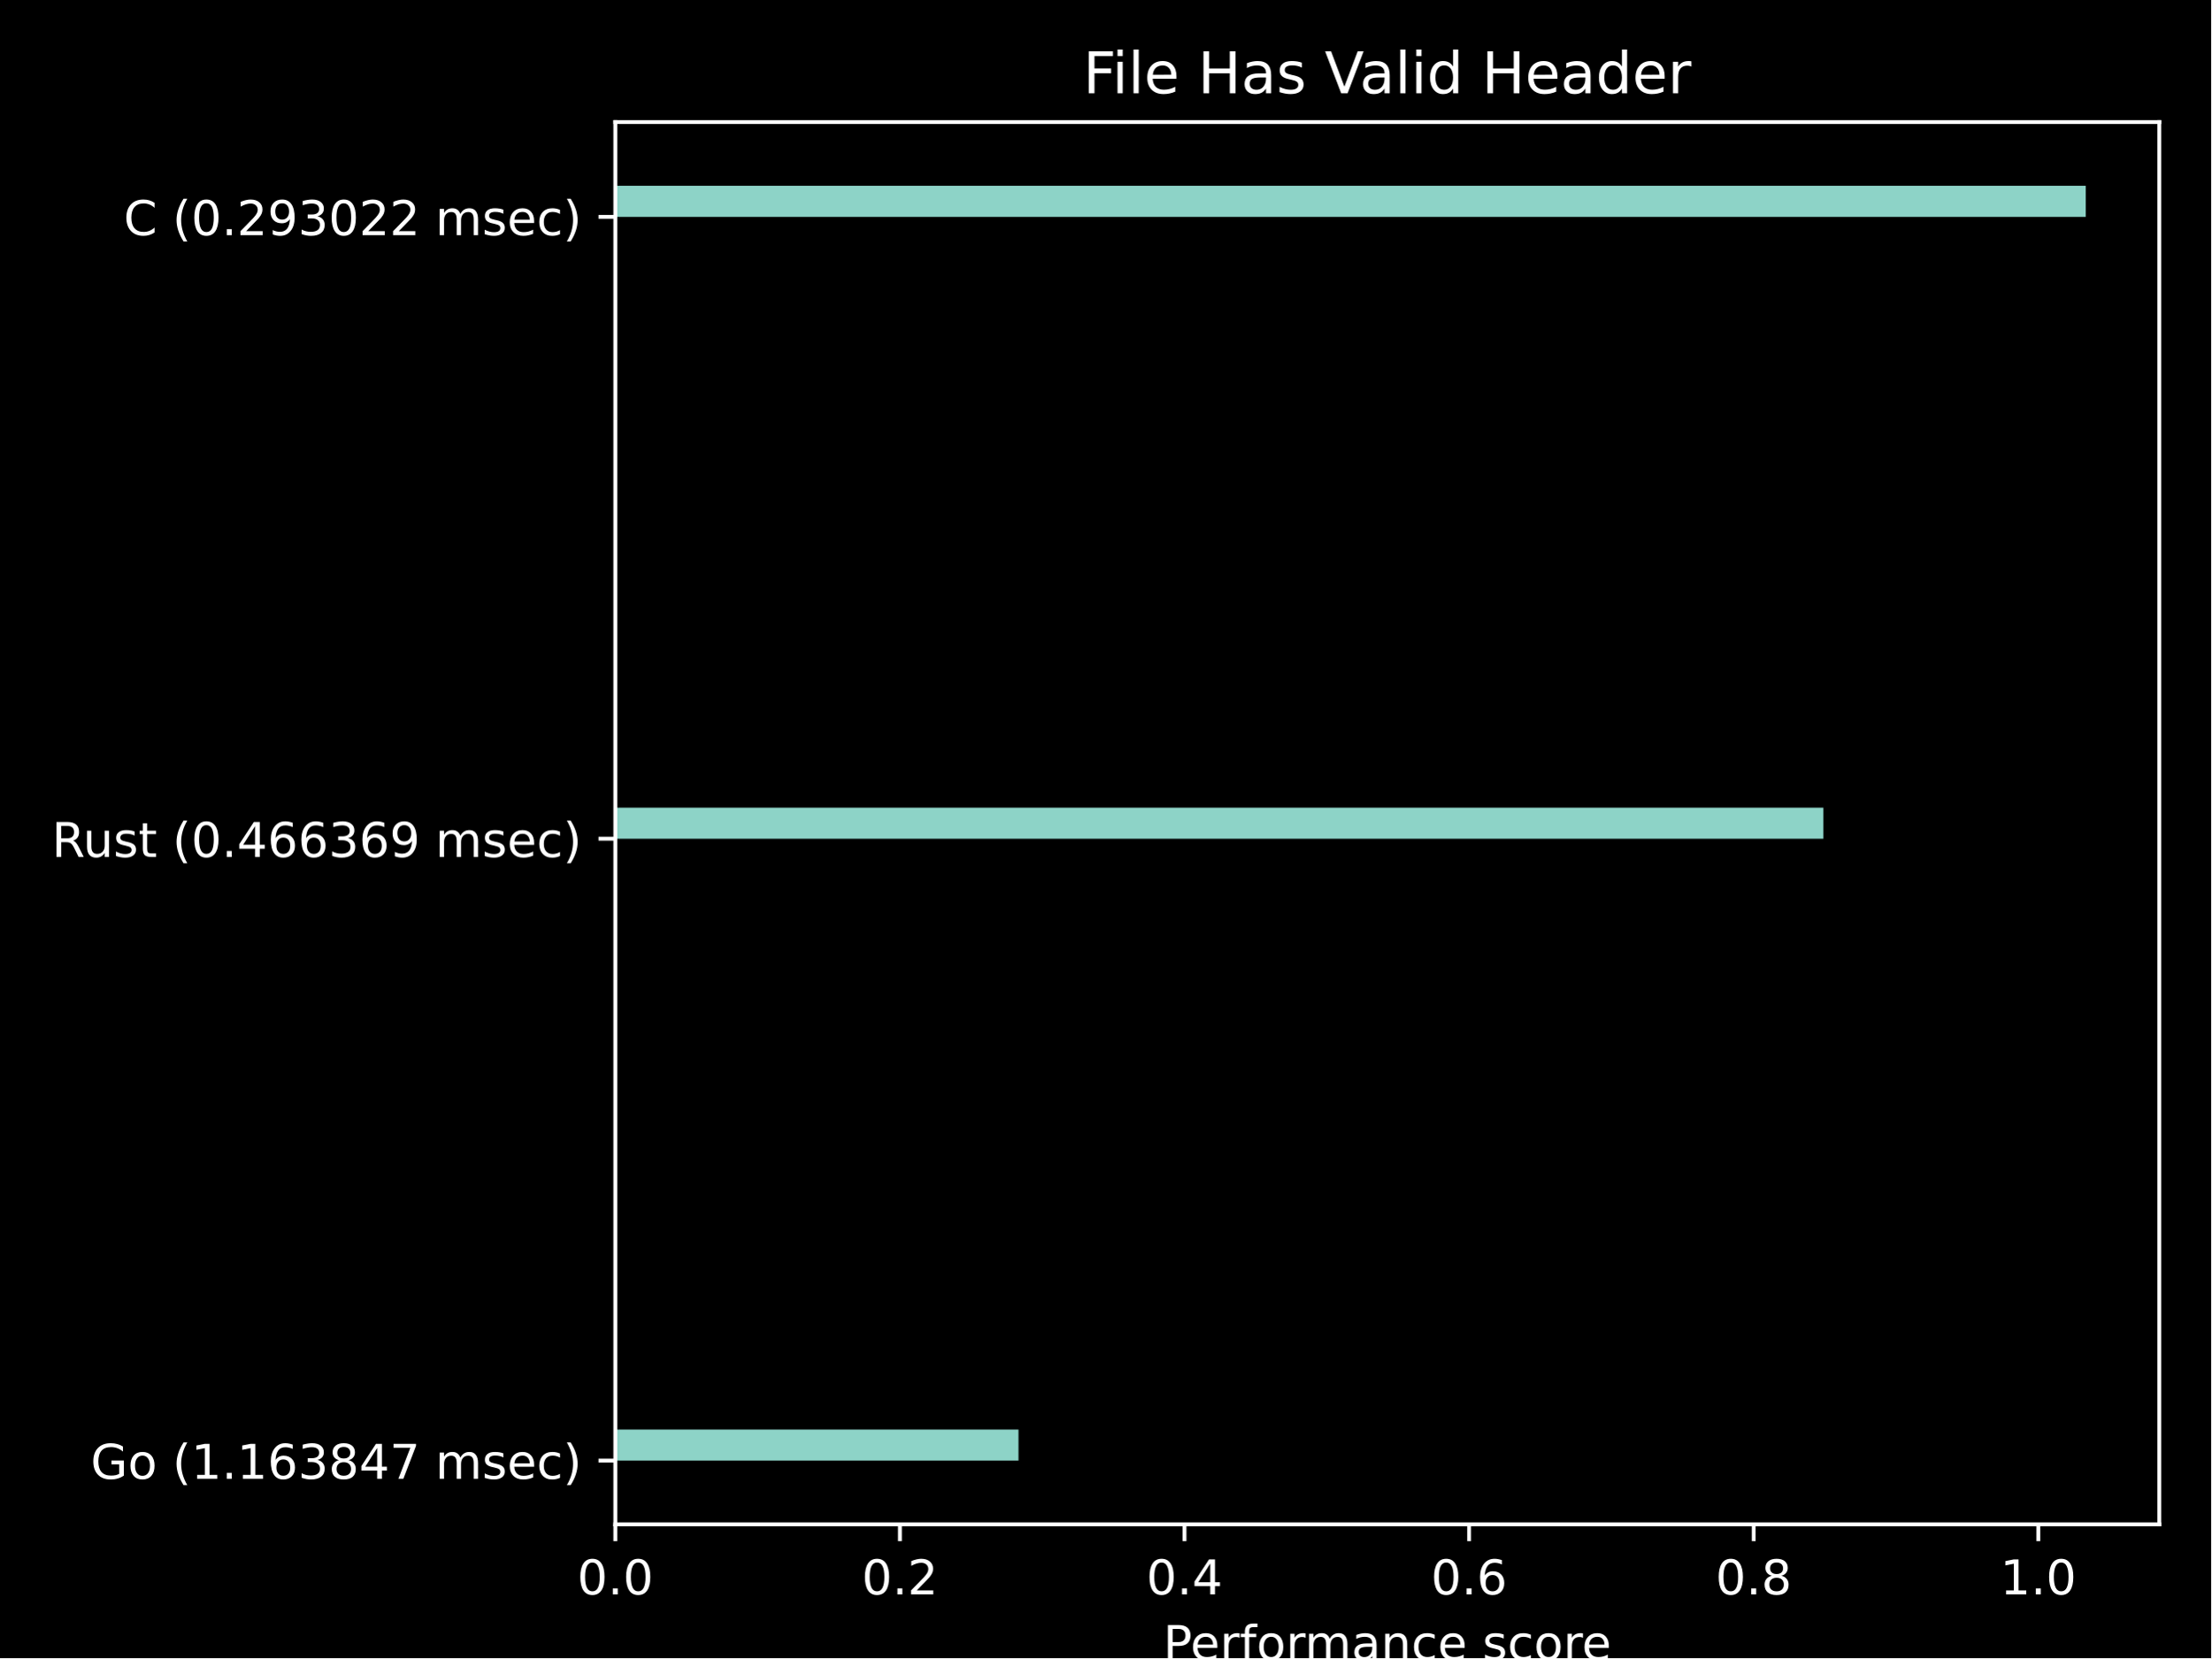
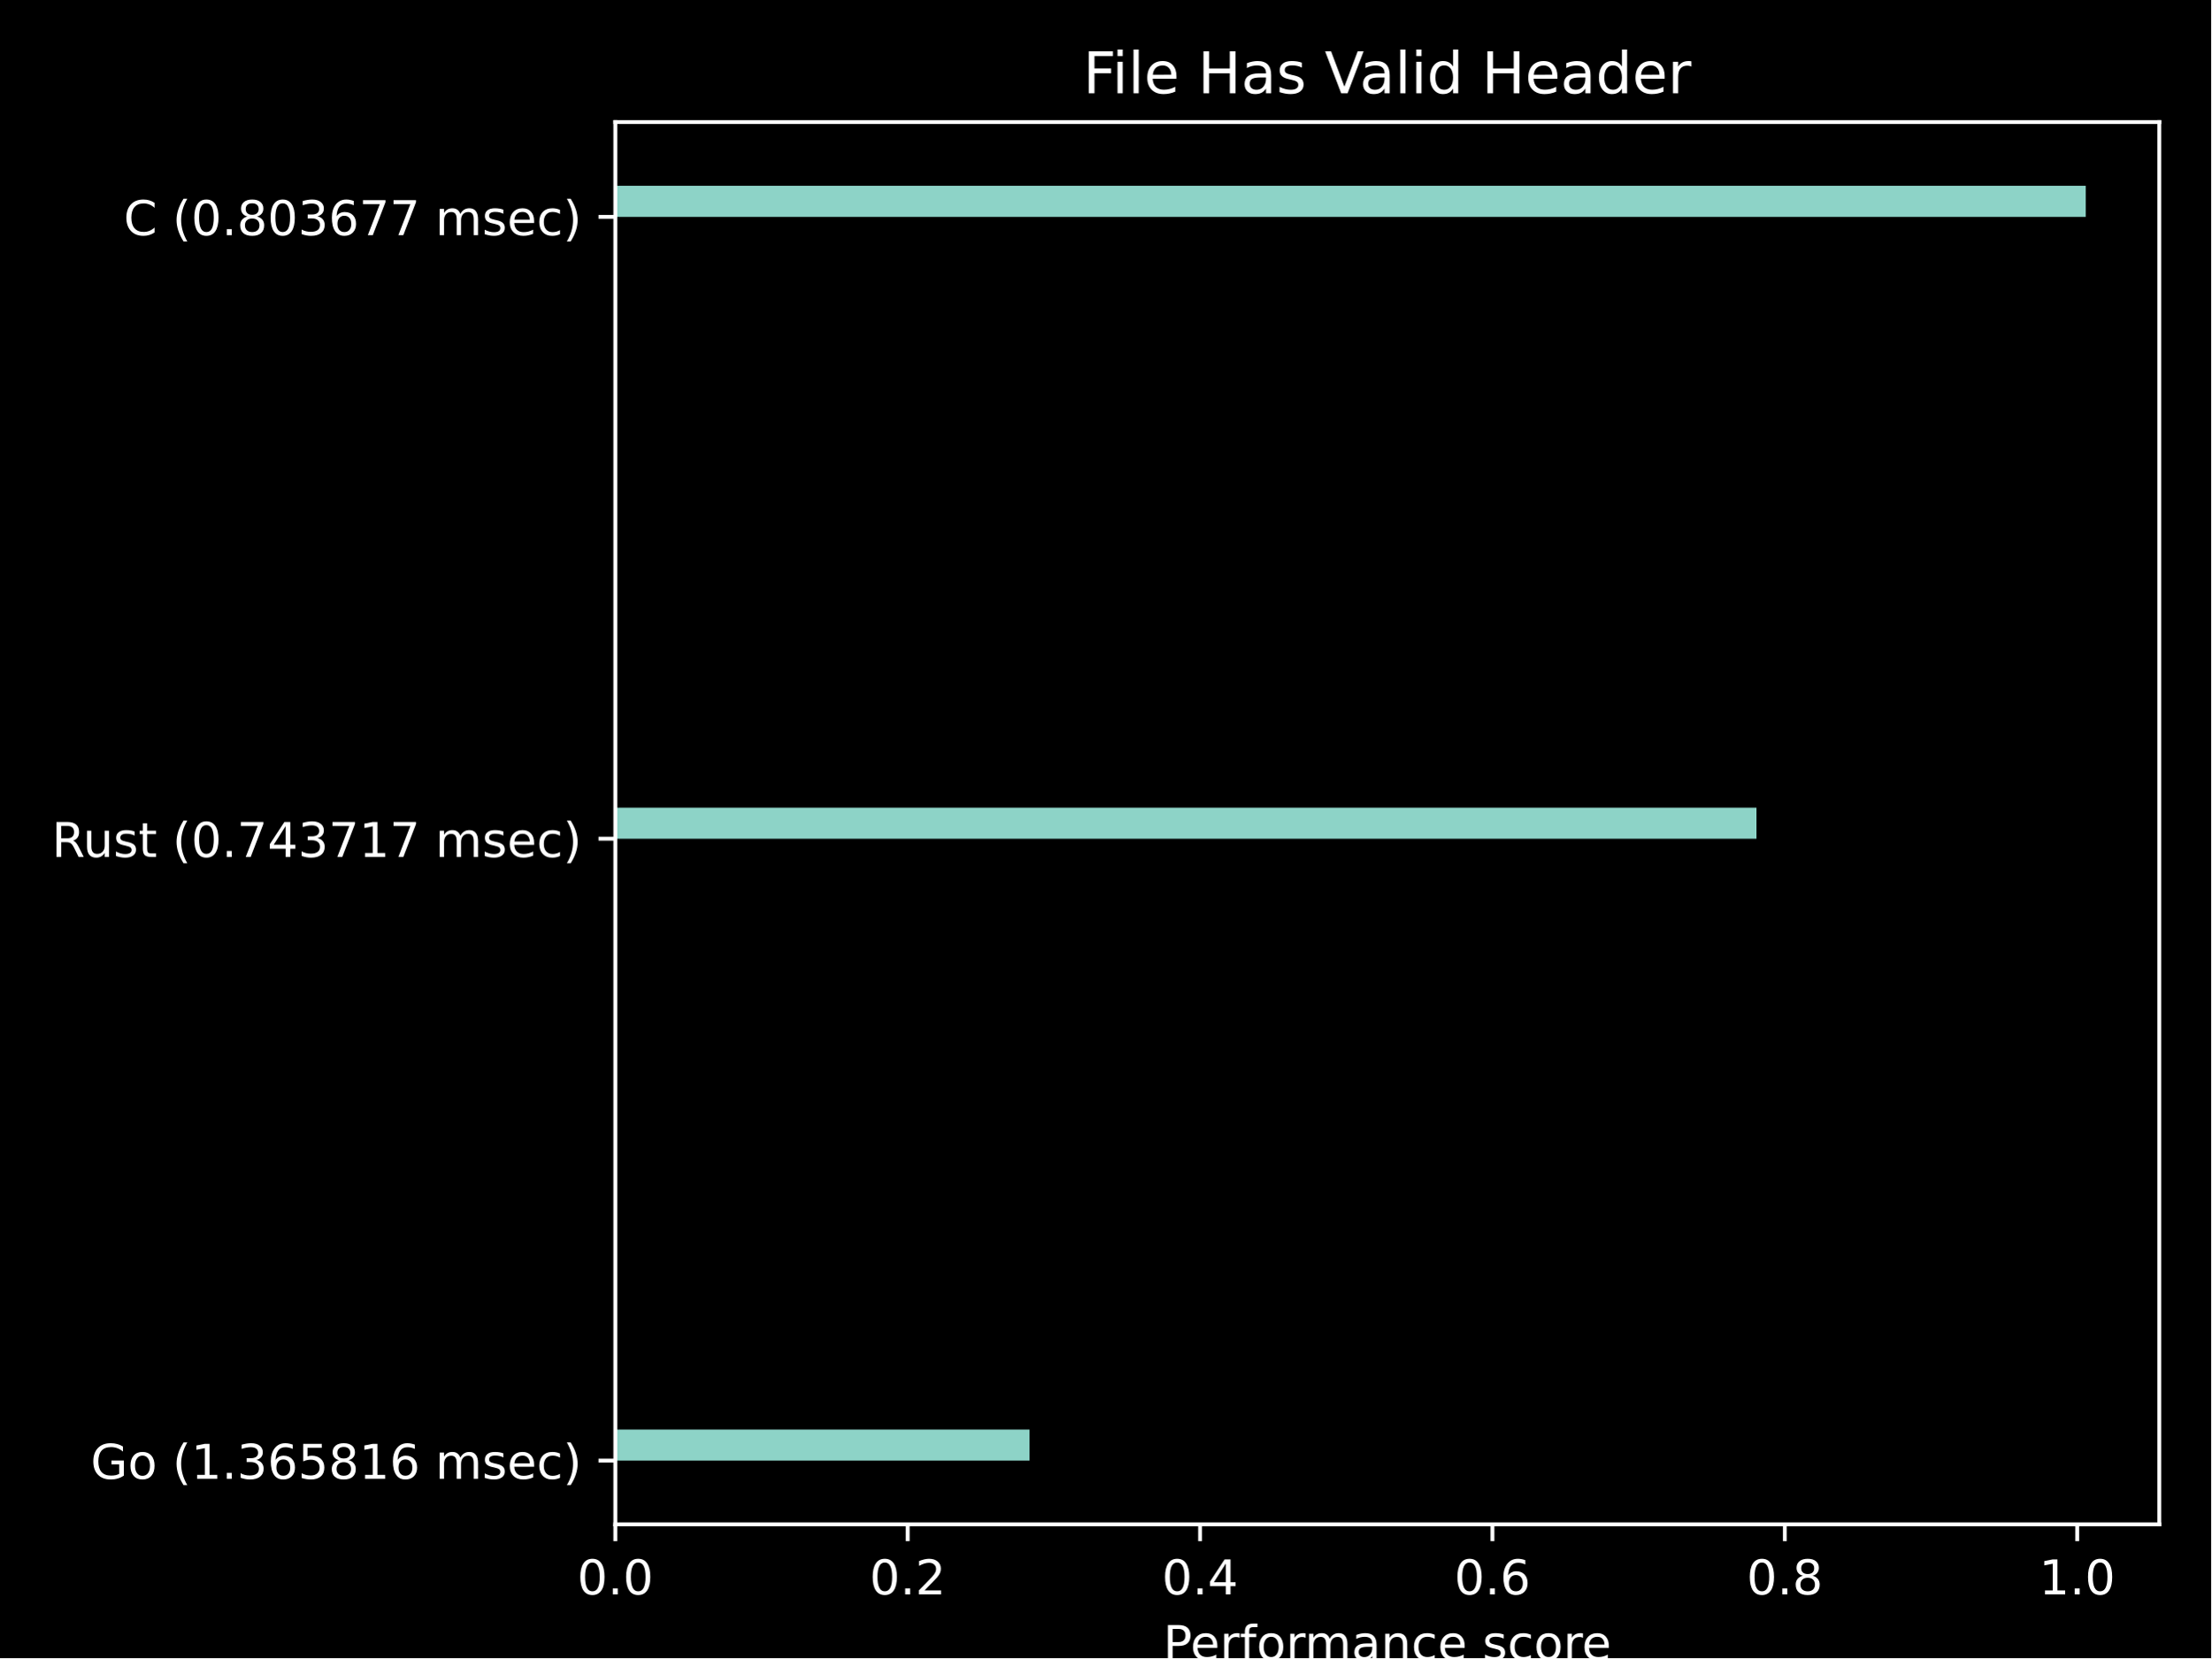
<svg xmlns="http://www.w3.org/2000/svg" xmlns:xlink="http://www.w3.org/1999/xlink" width="460.8pt" height="345.6pt" viewBox="0 0 460.8 345.6" version="1.1">
  <defs>
    <style type="text/css">*{stroke-linejoin: round; stroke-linecap: butt}</style>
  </defs>
  <g id="figure_1">
    <g id="patch_1">
      <path d="M 0 345.6  L 460.8 345.6  L 460.8 0  L 0 0  z " />
    </g>
    <g id="axes_1">
      <g id="patch_2">
        <path d="M 128.23 317.72  L 450 317.72  L 450 25.44  L 128.23 25.44  z " />
      </g>
      <g id="patch_3">
-         <path d="M 128.23 38.725  L 434.678 38.725  L 434.678 45.206  L 128.23 45.206  z " clip-path="url(#p58a9e83404)" style="fill: #8dd3c7" />
+         <path d="M 128.23 38.725  L 434.678 38.725  L 434.678 45.206  L 128.23 45.206  z " clip-path="url(#pcec52b8ce0)" style="fill: #8dd3c7" />
      </g>
      <g id="patch_4">
-         <path d="M 128.23 168.34  L 379.997 168.34  L 379.997 174.82  L 128.23 174.82  z " clip-path="url(#p58a9e83404)" style="fill: #8dd3c7" />
+         <path d="M 128.23 168.34  L 366.057 168.34  L 366.057 174.82  L 128.23 174.82  z " clip-path="url(#pcec52b8ce0)" style="fill: #8dd3c7" />
      </g>
      <g id="patch_5">
-         <path d="M 128.23 297.954  L 212.256 297.954  L 212.256 304.435  L 128.23 304.435  z " clip-path="url(#p58a9e83404)" style="fill: #8dd3c7" />
+         <path d="M 128.23 297.954  L 214.553 297.954  L 214.553 304.435  L 128.23 304.435  z " clip-path="url(#pcec52b8ce0)" style="fill: #8dd3c7" />
      </g>
      <g id="matplotlib.axis_1">
        <g id="xtick_1">
          <g id="line2d_1">
            <defs>
-               <path id="me738484a06" d="M 0 0  L 0 3.5  " style="stroke: #ffffff; stroke-width: 0.8" />
+               <path id="m5c932f57bc" d="M 0 0  L 0 3.5  " style="stroke: #ffffff; stroke-width: 0.8" />
            </defs>
            <g>
-               <use xlink:href="#me738484a06" x="128.23" y="317.72" style="fill: #ffffff; stroke: #ffffff; stroke-width: 0.8" />
+               <use xlink:href="#m5c932f57bc" x="128.23" y="317.72" style="fill: #ffffff; stroke: #ffffff; stroke-width: 0.8" />
            </g>
          </g>
          <g id="text_1">
            <g style="fill: #ffffff" transform="translate(120.2784 332.3184) scale(0.1 -0.1)">
              <defs>
                <path id="DejaVuSans-30" d="M 2034 4250  Q 1547 4250 1301 3770  Q 1056 3291 1056 2328  Q 1056 1369 1301 889  Q 1547 409 2034 409  Q 2525 409 2770 889  Q 3016 1369 3016 2328  Q 3016 3291 2770 3770  Q 2525 4250 2034 4250  z M 2034 4750  Q 2819 4750 3233 4129  Q 3647 3509 3647 2328  Q 3647 1150 3233 529  Q 2819 -91 2034 -91  Q 1250 -91 836 529  Q 422 1150 422 2328  Q 422 3509 836 4129  Q 1250 4750 2034 4750  z " transform="scale(0.015625)" />
                <path id="DejaVuSans-2e" d="M 684 794  L 1344 794  L 1344 0  L 684 0  L 684 794  z " transform="scale(0.015625)" />
              </defs>
              <use xlink:href="#DejaVuSans-30" />
              <use xlink:href="#DejaVuSans-2e" x="63.623" />
              <use xlink:href="#DejaVuSans-30" x="95.41" />
            </g>
          </g>
        </g>
        <g id="xtick_2">
          <g id="line2d_2">
            <g>
-               <use xlink:href="#me738484a06" x="187.542" y="317.72" style="fill: #ffffff; stroke: #ffffff; stroke-width: 0.8" />
+               <use xlink:href="#m5c932f57bc" x="189.164" y="317.72" style="fill: #ffffff; stroke: #ffffff; stroke-width: 0.8" />
            </g>
          </g>
          <g id="text_2">
-             <g style="fill: #ffffff" transform="translate(179.5909 332.3184) scale(0.1 -0.1)">
+             <g style="fill: #ffffff" transform="translate(181.2121 332.3184) scale(0.1 -0.1)">
              <defs>
                <path id="DejaVuSans-32" d="M 1228 531  L 3431 531  L 3431 0  L 469 0  L 469 531  Q 828 903 1448 1529  Q 2069 2156 2228 2338  Q 2531 2678 2651 2914  Q 2772 3150 2772 3378  Q 2772 3750 2511 3984  Q 2250 4219 1831 4219  Q 1534 4219 1204 4116  Q 875 4013 500 3803  L 500 4441  Q 881 4594 1212 4672  Q 1544 4750 1819 4750  Q 2544 4750 2975 4387  Q 3406 4025 3406 3419  Q 3406 3131 3298 2873  Q 3191 2616 2906 2266  Q 2828 2175 2409 1742  Q 1991 1309 1228 531  z " transform="scale(0.015625)" />
              </defs>
              <use xlink:href="#DejaVuSans-30" />
              <use xlink:href="#DejaVuSans-2e" x="63.623" />
              <use xlink:href="#DejaVuSans-32" x="95.41" />
            </g>
          </g>
        </g>
        <g id="xtick_3">
          <g id="line2d_3">
            <g>
-               <use xlink:href="#me738484a06" x="246.855" y="317.72" style="fill: #ffffff; stroke: #ffffff; stroke-width: 0.8" />
+               <use xlink:href="#m5c932f57bc" x="250.097" y="317.72" style="fill: #ffffff; stroke: #ffffff; stroke-width: 0.8" />
            </g>
          </g>
          <g id="text_3">
-             <g style="fill: #ffffff" transform="translate(238.9033 332.3184) scale(0.1 -0.1)">
+             <g style="fill: #ffffff" transform="translate(242.1457 332.3184) scale(0.1 -0.1)">
              <defs>
                <path id="DejaVuSans-34" d="M 2419 4116  L 825 1625  L 2419 1625  L 2419 4116  z M 2253 4666  L 3047 4666  L 3047 1625  L 3713 1625  L 3713 1100  L 3047 1100  L 3047 0  L 2419 0  L 2419 1100  L 313 1100  L 313 1709  L 2253 4666  z " transform="scale(0.015625)" />
              </defs>
              <use xlink:href="#DejaVuSans-30" />
              <use xlink:href="#DejaVuSans-2e" x="63.623" />
              <use xlink:href="#DejaVuSans-34" x="95.41" />
            </g>
          </g>
        </g>
        <g id="xtick_4">
          <g id="line2d_4">
            <g>
-               <use xlink:href="#me738484a06" x="306.167" y="317.72" style="fill: #ffffff; stroke: #ffffff; stroke-width: 0.8" />
+               <use xlink:href="#m5c932f57bc" x="311.031" y="317.72" style="fill: #ffffff; stroke: #ffffff; stroke-width: 0.8" />
            </g>
          </g>
          <g id="text_4">
-             <g style="fill: #ffffff" transform="translate(298.2158 332.3184) scale(0.1 -0.1)">
+             <g style="fill: #ffffff" transform="translate(303.0793 332.3184) scale(0.1 -0.1)">
              <defs>
                <path id="DejaVuSans-36" d="M 2113 2584  Q 1688 2584 1439 2293  Q 1191 2003 1191 1497  Q 1191 994 1439 701  Q 1688 409 2113 409  Q 2538 409 2786 701  Q 3034 994 3034 1497  Q 3034 2003 2786 2293  Q 2538 2584 2113 2584  z M 3366 4563  L 3366 3988  Q 3128 4100 2886 4159  Q 2644 4219 2406 4219  Q 1781 4219 1451 3797  Q 1122 3375 1075 2522  Q 1259 2794 1537 2939  Q 1816 3084 2150 3084  Q 2853 3084 3261 2657  Q 3669 2231 3669 1497  Q 3669 778 3244 343  Q 2819 -91 2113 -91  Q 1303 -91 875 529  Q 447 1150 447 2328  Q 447 3434 972 4092  Q 1497 4750 2381 4750  Q 2619 4750 2861 4703  Q 3103 4656 3366 4563  z " transform="scale(0.015625)" />
              </defs>
              <use xlink:href="#DejaVuSans-30" />
              <use xlink:href="#DejaVuSans-2e" x="63.623" />
              <use xlink:href="#DejaVuSans-36" x="95.41" />
            </g>
          </g>
        </g>
        <g id="xtick_5">
          <g id="line2d_5">
            <g>
-               <use xlink:href="#me738484a06" x="365.48" y="317.72" style="fill: #ffffff; stroke: #ffffff; stroke-width: 0.8" />
+               <use xlink:href="#m5c932f57bc" x="371.965" y="317.72" style="fill: #ffffff; stroke: #ffffff; stroke-width: 0.8" />
            </g>
          </g>
          <g id="text_5">
-             <g style="fill: #ffffff" transform="translate(357.5282 332.3184) scale(0.1 -0.1)">
+             <g style="fill: #ffffff" transform="translate(364.013 332.3184) scale(0.1 -0.1)">
              <defs>
                <path id="DejaVuSans-38" d="M 2034 2216  Q 1584 2216 1326 1975  Q 1069 1734 1069 1313  Q 1069 891 1326 650  Q 1584 409 2034 409  Q 2484 409 2743 651  Q 3003 894 3003 1313  Q 3003 1734 2745 1975  Q 2488 2216 2034 2216  z M 1403 2484  Q 997 2584 770 2862  Q 544 3141 544 3541  Q 544 4100 942 4425  Q 1341 4750 2034 4750  Q 2731 4750 3128 4425  Q 3525 4100 3525 3541  Q 3525 3141 3298 2862  Q 3072 2584 2669 2484  Q 3125 2378 3379 2068  Q 3634 1759 3634 1313  Q 3634 634 3220 271  Q 2806 -91 2034 -91  Q 1263 -91 848 271  Q 434 634 434 1313  Q 434 1759 690 2068  Q 947 2378 1403 2484  z M 1172 3481  Q 1172 3119 1398 2916  Q 1625 2713 2034 2713  Q 2441 2713 2670 2916  Q 2900 3119 2900 3481  Q 2900 3844 2670 4047  Q 2441 4250 2034 4250  Q 1625 4250 1398 4047  Q 1172 3844 1172 3481  z " transform="scale(0.015625)" />
              </defs>
              <use xlink:href="#DejaVuSans-30" />
              <use xlink:href="#DejaVuSans-2e" x="63.623" />
              <use xlink:href="#DejaVuSans-38" x="95.41" />
            </g>
          </g>
        </g>
        <g id="xtick_6">
          <g id="line2d_6">
            <g>
-               <use xlink:href="#me738484a06" x="424.792" y="317.72" style="fill: #ffffff; stroke: #ffffff; stroke-width: 0.8" />
+               <use xlink:href="#m5c932f57bc" x="432.898" y="317.72" style="fill: #ffffff; stroke: #ffffff; stroke-width: 0.8" />
            </g>
          </g>
          <g id="text_6">
-             <g style="fill: #ffffff" transform="translate(416.8406 332.3184) scale(0.1 -0.1)">
+             <g style="fill: #ffffff" transform="translate(424.9466 332.3184) scale(0.1 -0.1)">
              <defs>
                <path id="DejaVuSans-31" d="M 794 531  L 1825 531  L 1825 4091  L 703 3866  L 703 4441  L 1819 4666  L 2450 4666  L 2450 531  L 3481 531  L 3481 0  L 794 0  L 794 531  z " transform="scale(0.015625)" />
              </defs>
              <use xlink:href="#DejaVuSans-31" />
              <use xlink:href="#DejaVuSans-2e" x="63.623" />
              <use xlink:href="#DejaVuSans-30" x="95.41" />
            </g>
          </g>
        </g>
        <g id="text_7">
          <g style="fill: #ffffff" transform="translate(242.4111 345.9966) scale(0.1 -0.1)">
            <defs>
              <path id="DejaVuSans-50" d="M 1259 4147  L 1259 2394  L 2053 2394  Q 2494 2394 2734 2622  Q 2975 2850 2975 3272  Q 2975 3691 2734 3919  Q 2494 4147 2053 4147  L 1259 4147  z M 628 4666  L 2053 4666  Q 2838 4666 3239 4311  Q 3641 3956 3641 3272  Q 3641 2581 3239 2228  Q 2838 1875 2053 1875  L 1259 1875  L 1259 0  L 628 0  L 628 4666  z " transform="scale(0.015625)" />
              <path id="DejaVuSans-65" d="M 3597 1894  L 3597 1613  L 953 1613  Q 991 1019 1311 708  Q 1631 397 2203 397  Q 2534 397 2845 478  Q 3156 559 3463 722  L 3463 178  Q 3153 47 2828 -22  Q 2503 -91 2169 -91  Q 1331 -91 842 396  Q 353 884 353 1716  Q 353 2575 817 3079  Q 1281 3584 2069 3584  Q 2775 3584 3186 3129  Q 3597 2675 3597 1894  z M 3022 2063  Q 3016 2534 2758 2815  Q 2500 3097 2075 3097  Q 1594 3097 1305 2825  Q 1016 2553 972 2059  L 3022 2063  z " transform="scale(0.015625)" />
              <path id="DejaVuSans-72" d="M 2631 2963  Q 2534 3019 2420 3045  Q 2306 3072 2169 3072  Q 1681 3072 1420 2755  Q 1159 2438 1159 1844  L 1159 0  L 581 0  L 581 3500  L 1159 3500  L 1159 2956  Q 1341 3275 1631 3429  Q 1922 3584 2338 3584  Q 2397 3584 2469 3576  Q 2541 3569 2628 3553  L 2631 2963  z " transform="scale(0.015625)" />
              <path id="DejaVuSans-66" d="M 2375 4863  L 2375 4384  L 1825 4384  Q 1516 4384 1395 4259  Q 1275 4134 1275 3809  L 1275 3500  L 2222 3500  L 2222 3053  L 1275 3053  L 1275 0  L 697 0  L 697 3053  L 147 3053  L 147 3500  L 697 3500  L 697 3744  Q 697 4328 969 4595  Q 1241 4863 1831 4863  L 2375 4863  z " transform="scale(0.015625)" />
              <path id="DejaVuSans-6f" d="M 1959 3097  Q 1497 3097 1228 2736  Q 959 2375 959 1747  Q 959 1119 1226 758  Q 1494 397 1959 397  Q 2419 397 2687 759  Q 2956 1122 2956 1747  Q 2956 2369 2687 2733  Q 2419 3097 1959 3097  z M 1959 3584  Q 2709 3584 3137 3096  Q 3566 2609 3566 1747  Q 3566 888 3137 398  Q 2709 -91 1959 -91  Q 1206 -91 779 398  Q 353 888 353 1747  Q 353 2609 779 3096  Q 1206 3584 1959 3584  z " transform="scale(0.015625)" />
              <path id="DejaVuSans-6d" d="M 3328 2828  Q 3544 3216 3844 3400  Q 4144 3584 4550 3584  Q 5097 3584 5394 3201  Q 5691 2819 5691 2113  L 5691 0  L 5113 0  L 5113 2094  Q 5113 2597 4934 2840  Q 4756 3084 4391 3084  Q 3944 3084 3684 2787  Q 3425 2491 3425 1978  L 3425 0  L 2847 0  L 2847 2094  Q 2847 2600 2669 2842  Q 2491 3084 2119 3084  Q 1678 3084 1418 2786  Q 1159 2488 1159 1978  L 1159 0  L 581 0  L 581 3500  L 1159 3500  L 1159 2956  Q 1356 3278 1631 3431  Q 1906 3584 2284 3584  Q 2666 3584 2933 3390  Q 3200 3197 3328 2828  z " transform="scale(0.015625)" />
              <path id="DejaVuSans-61" d="M 2194 1759  Q 1497 1759 1228 1600  Q 959 1441 959 1056  Q 959 750 1161 570  Q 1363 391 1709 391  Q 2188 391 2477 730  Q 2766 1069 2766 1631  L 2766 1759  L 2194 1759  z M 3341 1997  L 3341 0  L 2766 0  L 2766 531  Q 2569 213 2275 61  Q 1981 -91 1556 -91  Q 1019 -91 701 211  Q 384 513 384 1019  Q 384 1609 779 1909  Q 1175 2209 1959 2209  L 2766 2209  L 2766 2266  Q 2766 2663 2505 2880  Q 2244 3097 1772 3097  Q 1472 3097 1187 3025  Q 903 2953 641 2809  L 641 3341  Q 956 3463 1253 3523  Q 1550 3584 1831 3584  Q 2591 3584 2966 3190  Q 3341 2797 3341 1997  z " transform="scale(0.015625)" />
              <path id="DejaVuSans-6e" d="M 3513 2113  L 3513 0  L 2938 0  L 2938 2094  Q 2938 2591 2744 2837  Q 2550 3084 2163 3084  Q 1697 3084 1428 2787  Q 1159 2491 1159 1978  L 1159 0  L 581 0  L 581 3500  L 1159 3500  L 1159 2956  Q 1366 3272 1645 3428  Q 1925 3584 2291 3584  Q 2894 3584 3203 3211  Q 3513 2838 3513 2113  z " transform="scale(0.015625)" />
              <path id="DejaVuSans-63" d="M 3122 3366  L 3122 2828  Q 2878 2963 2633 3030  Q 2388 3097 2138 3097  Q 1578 3097 1268 2742  Q 959 2388 959 1747  Q 959 1106 1268 751  Q 1578 397 2138 397  Q 2388 397 2633 464  Q 2878 531 3122 666  L 3122 134  Q 2881 22 2623 -34  Q 2366 -91 2075 -91  Q 1284 -91 818 406  Q 353 903 353 1747  Q 353 2603 823 3093  Q 1294 3584 2113 3584  Q 2378 3584 2631 3529  Q 2884 3475 3122 3366  z " transform="scale(0.015625)" />
              <path id="DejaVuSans-20" transform="scale(0.015625)" />
              <path id="DejaVuSans-73" d="M 2834 3397  L 2834 2853  Q 2591 2978 2328 3040  Q 2066 3103 1784 3103  Q 1356 3103 1142 2972  Q 928 2841 928 2578  Q 928 2378 1081 2264  Q 1234 2150 1697 2047  L 1894 2003  Q 2506 1872 2764 1633  Q 3022 1394 3022 966  Q 3022 478 2636 193  Q 2250 -91 1575 -91  Q 1294 -91 989 -36  Q 684 19 347 128  L 347 722  Q 666 556 975 473  Q 1284 391 1588 391  Q 1994 391 2212 530  Q 2431 669 2431 922  Q 2431 1156 2273 1281  Q 2116 1406 1581 1522  L 1381 1569  Q 847 1681 609 1914  Q 372 2147 372 2553  Q 372 3047 722 3315  Q 1072 3584 1716 3584  Q 2034 3584 2315 3537  Q 2597 3491 2834 3397  z " transform="scale(0.015625)" />
            </defs>
            <use xlink:href="#DejaVuSans-50" />
            <use xlink:href="#DejaVuSans-65" x="56.678" />
            <use xlink:href="#DejaVuSans-72" x="118.201" />
            <use xlink:href="#DejaVuSans-66" x="159.314" />
            <use xlink:href="#DejaVuSans-6f" x="194.52" />
            <use xlink:href="#DejaVuSans-72" x="255.701" />
            <use xlink:href="#DejaVuSans-6d" x="295.064" />
            <use xlink:href="#DejaVuSans-61" x="392.477" />
            <use xlink:href="#DejaVuSans-6e" x="453.756" />
            <use xlink:href="#DejaVuSans-63" x="517.135" />
            <use xlink:href="#DejaVuSans-65" x="572.115" />
            <use xlink:href="#DejaVuSans-20" x="633.639" />
            <use xlink:href="#DejaVuSans-73" x="665.426" />
            <use xlink:href="#DejaVuSans-63" x="717.525" />
            <use xlink:href="#DejaVuSans-6f" x="772.506" />
            <use xlink:href="#DejaVuSans-72" x="833.688" />
            <use xlink:href="#DejaVuSans-65" x="872.551" />
          </g>
        </g>
      </g>
      <g id="matplotlib.axis_2">
        <g id="ytick_1">
          <g id="line2d_7">
            <defs>
-               <path id="m16880d41de" d="M 0 0  L -3.5 0  " style="stroke: #ffffff; stroke-width: 0.8" />
+               <path id="mb3b7c9a274" d="M 0 0  L -3.5 0  " style="stroke: #ffffff; stroke-width: 0.8" />
            </defs>
            <g>
-               <use xlink:href="#m16880d41de" x="128.23" y="45.206" style="fill: #ffffff; stroke: #ffffff; stroke-width: 0.8" />
+               <use xlink:href="#mb3b7c9a274" x="128.23" y="45.206" style="fill: #ffffff; stroke: #ffffff; stroke-width: 0.8" />
            </g>
          </g>
          <g id="text_8">
            <g style="fill: #ffffff" transform="translate(25.77062 49.00538) scale(0.1 -0.1)">
              <defs>
                <path id="DejaVuSans-43" d="M 4122 4306  L 4122 3641  Q 3803 3938 3442 4084  Q 3081 4231 2675 4231  Q 1875 4231 1450 3742  Q 1025 3253 1025 2328  Q 1025 1406 1450 917  Q 1875 428 2675 428  Q 3081 428 3442 575  Q 3803 722 4122 1019  L 4122 359  Q 3791 134 3420 21  Q 3050 -91 2638 -91  Q 1578 -91 968 557  Q 359 1206 359 2328  Q 359 3453 968 4101  Q 1578 4750 2638 4750  Q 3056 4750 3426 4639  Q 3797 4528 4122 4306  z " transform="scale(0.015625)" />
                <path id="DejaVuSans-28" d="M 1984 4856  Q 1566 4138 1362 3434  Q 1159 2731 1159 2009  Q 1159 1288 1364 580  Q 1569 -128 1984 -844  L 1484 -844  Q 1016 -109 783 600  Q 550 1309 550 2009  Q 550 2706 781 3412  Q 1013 4119 1484 4856  L 1984 4856  z " transform="scale(0.015625)" />
-                 <path id="DejaVuSans-39" d="M 703 97  L 703 672  Q 941 559 1184 500  Q 1428 441 1663 441  Q 2288 441 2617 861  Q 2947 1281 2994 2138  Q 2813 1869 2534 1725  Q 2256 1581 1919 1581  Q 1219 1581 811 2004  Q 403 2428 403 3163  Q 403 3881 828 4315  Q 1253 4750 1959 4750  Q 2769 4750 3195 4129  Q 3622 3509 3622 2328  Q 3622 1225 3098 567  Q 2575 -91 1691 -91  Q 1453 -91 1209 -44  Q 966 3 703 97  z M 1959 2075  Q 2384 2075 2632 2365  Q 2881 2656 2881 3163  Q 2881 3666 2632 3958  Q 2384 4250 1959 4250  Q 1534 4250 1286 3958  Q 1038 3666 1038 3163  Q 1038 2656 1286 2365  Q 1534 2075 1959 2075  z " transform="scale(0.015625)" />
                <path id="DejaVuSans-33" d="M 2597 2516  Q 3050 2419 3304 2112  Q 3559 1806 3559 1356  Q 3559 666 3084 287  Q 2609 -91 1734 -91  Q 1441 -91 1130 -33  Q 819 25 488 141  L 488 750  Q 750 597 1062 519  Q 1375 441 1716 441  Q 2309 441 2620 675  Q 2931 909 2931 1356  Q 2931 1769 2642 2001  Q 2353 2234 1838 2234  L 1294 2234  L 1294 2753  L 1863 2753  Q 2328 2753 2575 2939  Q 2822 3125 2822 3475  Q 2822 3834 2567 4026  Q 2313 4219 1838 4219  Q 1578 4219 1281 4162  Q 984 4106 628 3988  L 628 4550  Q 988 4650 1302 4700  Q 1616 4750 1894 4750  Q 2613 4750 3031 4423  Q 3450 4097 3450 3541  Q 3450 3153 3228 2886  Q 3006 2619 2597 2516  z " transform="scale(0.015625)" />
+                 <path id="DejaVuSans-37" d="M 525 4666  L 3525 4666  L 3525 4397  L 1831 0  L 1172 0  L 2766 4134  L 525 4134  L 525 4666  z " transform="scale(0.015625)" />
                <path id="DejaVuSans-29" d="M 513 4856  L 1013 4856  Q 1481 4119 1714 3412  Q 1947 2706 1947 2009  Q 1947 1309 1714 600  Q 1481 -109 1013 -844  L 513 -844  Q 928 -128 1133 580  Q 1338 1288 1338 2009  Q 1338 2731 1133 3434  Q 928 4138 513 4856  z " transform="scale(0.015625)" />
              </defs>
              <use xlink:href="#DejaVuSans-43" />
              <use xlink:href="#DejaVuSans-20" x="69.824" />
              <use xlink:href="#DejaVuSans-28" x="101.611" />
              <use xlink:href="#DejaVuSans-30" x="140.625" />
              <use xlink:href="#DejaVuSans-2e" x="204.248" />
-               <use xlink:href="#DejaVuSans-32" x="236.035" />
-               <use xlink:href="#DejaVuSans-39" x="299.658" />
+               <use xlink:href="#DejaVuSans-38" x="236.035" />
+               <use xlink:href="#DejaVuSans-30" x="299.658" />
              <use xlink:href="#DejaVuSans-33" x="363.281" />
-               <use xlink:href="#DejaVuSans-30" x="426.904" />
-               <use xlink:href="#DejaVuSans-32" x="490.527" />
-               <use xlink:href="#DejaVuSans-32" x="554.15" />
+               <use xlink:href="#DejaVuSans-36" x="426.904" />
+               <use xlink:href="#DejaVuSans-37" x="490.527" />
+               <use xlink:href="#DejaVuSans-37" x="554.15" />
              <use xlink:href="#DejaVuSans-20" x="617.773" />
              <use xlink:href="#DejaVuSans-6d" x="649.561" />
              <use xlink:href="#DejaVuSans-73" x="746.973" />
              <use xlink:href="#DejaVuSans-65" x="799.072" />
              <use xlink:href="#DejaVuSans-63" x="860.596" />
              <use xlink:href="#DejaVuSans-29" x="915.576" />
            </g>
          </g>
        </g>
        <g id="ytick_2">
          <g id="line2d_8">
            <g>
-               <use xlink:href="#m16880d41de" x="128.23" y="174.82" style="fill: #ffffff; stroke: #ffffff; stroke-width: 0.8" />
+               <use xlink:href="#mb3b7c9a274" x="128.23" y="174.82" style="fill: #ffffff; stroke: #ffffff; stroke-width: 0.8" />
            </g>
          </g>
          <g id="text_9">
            <g style="fill: #ffffff" transform="translate(10.78781 178.6196) scale(0.1 -0.1)">
              <defs>
                <path id="DejaVuSans-52" d="M 2841 2188  Q 3044 2119 3236 1894  Q 3428 1669 3622 1275  L 4263 0  L 3584 0  L 2988 1197  Q 2756 1666 2539 1819  Q 2322 1972 1947 1972  L 1259 1972  L 1259 0  L 628 0  L 628 4666  L 2053 4666  Q 2853 4666 3247 4331  Q 3641 3997 3641 3322  Q 3641 2881 3436 2590  Q 3231 2300 2841 2188  z M 1259 4147  L 1259 2491  L 2053 2491  Q 2509 2491 2742 2702  Q 2975 2913 2975 3322  Q 2975 3731 2742 3939  Q 2509 4147 2053 4147  L 1259 4147  z " transform="scale(0.015625)" />
                <path id="DejaVuSans-75" d="M 544 1381  L 544 3500  L 1119 3500  L 1119 1403  Q 1119 906 1312 657  Q 1506 409 1894 409  Q 2359 409 2629 706  Q 2900 1003 2900 1516  L 2900 3500  L 3475 3500  L 3475 0  L 2900 0  L 2900 538  Q 2691 219 2414 64  Q 2138 -91 1772 -91  Q 1169 -91 856 284  Q 544 659 544 1381  z M 1991 3584  L 1991 3584  z " transform="scale(0.015625)" />
                <path id="DejaVuSans-74" d="M 1172 4494  L 1172 3500  L 2356 3500  L 2356 3053  L 1172 3053  L 1172 1153  Q 1172 725 1289 603  Q 1406 481 1766 481  L 2356 481  L 2356 0  L 1766 0  Q 1100 0 847 248  Q 594 497 594 1153  L 594 3053  L 172 3053  L 172 3500  L 594 3500  L 594 4494  L 1172 4494  z " transform="scale(0.015625)" />
              </defs>
              <use xlink:href="#DejaVuSans-52" />
              <use xlink:href="#DejaVuSans-75" x="64.982" />
              <use xlink:href="#DejaVuSans-73" x="128.361" />
              <use xlink:href="#DejaVuSans-74" x="180.461" />
              <use xlink:href="#DejaVuSans-20" x="219.67" />
              <use xlink:href="#DejaVuSans-28" x="251.457" />
              <use xlink:href="#DejaVuSans-30" x="290.471" />
              <use xlink:href="#DejaVuSans-2e" x="354.094" />
-               <use xlink:href="#DejaVuSans-34" x="385.881" />
-               <use xlink:href="#DejaVuSans-36" x="449.504" />
-               <use xlink:href="#DejaVuSans-36" x="513.127" />
-               <use xlink:href="#DejaVuSans-33" x="576.75" />
-               <use xlink:href="#DejaVuSans-36" x="640.373" />
-               <use xlink:href="#DejaVuSans-39" x="703.996" />
+               <use xlink:href="#DejaVuSans-37" x="385.881" />
+               <use xlink:href="#DejaVuSans-34" x="449.504" />
+               <use xlink:href="#DejaVuSans-33" x="513.127" />
+               <use xlink:href="#DejaVuSans-37" x="576.75" />
+               <use xlink:href="#DejaVuSans-31" x="640.373" />
+               <use xlink:href="#DejaVuSans-37" x="703.996" />
              <use xlink:href="#DejaVuSans-20" x="767.619" />
              <use xlink:href="#DejaVuSans-6d" x="799.406" />
              <use xlink:href="#DejaVuSans-73" x="896.818" />
              <use xlink:href="#DejaVuSans-65" x="948.918" />
              <use xlink:href="#DejaVuSans-63" x="1010.441" />
              <use xlink:href="#DejaVuSans-29" x="1065.422" />
            </g>
          </g>
        </g>
        <g id="ytick_3">
          <g id="line2d_9">
            <g>
-               <use xlink:href="#m16880d41de" x="128.23" y="304.435" style="fill: #ffffff; stroke: #ffffff; stroke-width: 0.8" />
+               <use xlink:href="#mb3b7c9a274" x="128.23" y="304.435" style="fill: #ffffff; stroke: #ffffff; stroke-width: 0.8" />
            </g>
          </g>
          <g id="text_10">
            <g style="fill: #ffffff" transform="translate(18.88625 308.2338) scale(0.1 -0.1)">
              <defs>
                <path id="DejaVuSans-47" d="M 3809 666  L 3809 1919  L 2778 1919  L 2778 2438  L 4434 2438  L 4434 434  Q 4069 175 3628 42  Q 3188 -91 2688 -91  Q 1594 -91 976 548  Q 359 1188 359 2328  Q 359 3472 976 4111  Q 1594 4750 2688 4750  Q 3144 4750 3555 4637  Q 3966 4525 4313 4306  L 4313 3634  Q 3963 3931 3569 4081  Q 3175 4231 2741 4231  Q 1884 4231 1454 3753  Q 1025 3275 1025 2328  Q 1025 1384 1454 906  Q 1884 428 2741 428  Q 3075 428 3337 486  Q 3600 544 3809 666  z " transform="scale(0.015625)" />
-                 <path id="DejaVuSans-37" d="M 525 4666  L 3525 4666  L 3525 4397  L 1831 0  L 1172 0  L 2766 4134  L 525 4134  L 525 4666  z " transform="scale(0.015625)" />
+                 <path id="DejaVuSans-35" d="M 691 4666  L 3169 4666  L 3169 4134  L 1269 4134  L 1269 2991  Q 1406 3038 1543 3061  Q 1681 3084 1819 3084  Q 2600 3084 3056 2656  Q 3513 2228 3513 1497  Q 3513 744 3044 326  Q 2575 -91 1722 -91  Q 1428 -91 1123 -41  Q 819 9 494 109  L 494 744  Q 775 591 1075 516  Q 1375 441 1709 441  Q 2250 441 2565 725  Q 2881 1009 2881 1497  Q 2881 1984 2565 2268  Q 2250 2553 1709 2553  Q 1456 2553 1204 2497  Q 953 2441 691 2322  L 691 4666  z " transform="scale(0.015625)" />
              </defs>
              <use xlink:href="#DejaVuSans-47" />
              <use xlink:href="#DejaVuSans-6f" x="77.49" />
              <use xlink:href="#DejaVuSans-20" x="138.672" />
              <use xlink:href="#DejaVuSans-28" x="170.459" />
              <use xlink:href="#DejaVuSans-31" x="209.473" />
              <use xlink:href="#DejaVuSans-2e" x="273.096" />
-               <use xlink:href="#DejaVuSans-31" x="304.883" />
+               <use xlink:href="#DejaVuSans-33" x="304.883" />
              <use xlink:href="#DejaVuSans-36" x="368.506" />
-               <use xlink:href="#DejaVuSans-33" x="432.129" />
+               <use xlink:href="#DejaVuSans-35" x="432.129" />
              <use xlink:href="#DejaVuSans-38" x="495.752" />
-               <use xlink:href="#DejaVuSans-34" x="559.375" />
-               <use xlink:href="#DejaVuSans-37" x="622.998" />
+               <use xlink:href="#DejaVuSans-31" x="559.375" />
+               <use xlink:href="#DejaVuSans-36" x="622.998" />
              <use xlink:href="#DejaVuSans-20" x="686.621" />
              <use xlink:href="#DejaVuSans-6d" x="718.408" />
              <use xlink:href="#DejaVuSans-73" x="815.82" />
              <use xlink:href="#DejaVuSans-65" x="867.92" />
              <use xlink:href="#DejaVuSans-63" x="929.443" />
              <use xlink:href="#DejaVuSans-29" x="984.424" />
            </g>
          </g>
        </g>
      </g>
      <g id="patch_6">
        <path d="M 128.23 317.72  L 128.23 25.44  " style="fill: none; stroke: #ffffff; stroke-width: 0.8; stroke-linejoin: miter; stroke-linecap: square" />
      </g>
      <g id="patch_7">
        <path d="M 450 317.72  L 450 25.44  " style="fill: none; stroke: #ffffff; stroke-width: 0.8; stroke-linejoin: miter; stroke-linecap: square" />
      </g>
      <g id="patch_8">
        <path d="M 128.23 317.72  L 450 317.72  " style="fill: none; stroke: #ffffff; stroke-width: 0.8; stroke-linejoin: miter; stroke-linecap: square" />
      </g>
      <g id="patch_9">
        <path d="M 128.23 25.44  L 450 25.44  " style="fill: none; stroke: #ffffff; stroke-width: 0.8; stroke-linejoin: miter; stroke-linecap: square" />
      </g>
      <g id="text_11">
        <g style="fill: #ffffff" transform="translate(225.7306 19.44) scale(0.12 -0.12)">
          <defs>
            <path id="DejaVuSans-46" d="M 628 4666  L 3309 4666  L 3309 4134  L 1259 4134  L 1259 2759  L 3109 2759  L 3109 2228  L 1259 2228  L 1259 0  L 628 0  L 628 4666  z " transform="scale(0.015625)" />
            <path id="DejaVuSans-69" d="M 603 3500  L 1178 3500  L 1178 0  L 603 0  L 603 3500  z M 603 4863  L 1178 4863  L 1178 4134  L 603 4134  L 603 4863  z " transform="scale(0.015625)" />
            <path id="DejaVuSans-6c" d="M 603 4863  L 1178 4863  L 1178 0  L 603 0  L 603 4863  z " transform="scale(0.015625)" />
            <path id="DejaVuSans-48" d="M 628 4666  L 1259 4666  L 1259 2753  L 3553 2753  L 3553 4666  L 4184 4666  L 4184 0  L 3553 0  L 3553 2222  L 1259 2222  L 1259 0  L 628 0  L 628 4666  z " transform="scale(0.015625)" />
            <path id="DejaVuSans-56" d="M 1831 0  L 50 4666  L 709 4666  L 2188 738  L 3669 4666  L 4325 4666  L 2547 0  L 1831 0  z " transform="scale(0.015625)" />
            <path id="DejaVuSans-64" d="M 2906 2969  L 2906 4863  L 3481 4863  L 3481 0  L 2906 0  L 2906 525  Q 2725 213 2448 61  Q 2172 -91 1784 -91  Q 1150 -91 751 415  Q 353 922 353 1747  Q 353 2572 751 3078  Q 1150 3584 1784 3584  Q 2172 3584 2448 3432  Q 2725 3281 2906 2969  z M 947 1747  Q 947 1113 1208 752  Q 1469 391 1925 391  Q 2381 391 2643 752  Q 2906 1113 2906 1747  Q 2906 2381 2643 2742  Q 2381 3103 1925 3103  Q 1469 3103 1208 2742  Q 947 2381 947 1747  z " transform="scale(0.015625)" />
          </defs>
          <use xlink:href="#DejaVuSans-46" />
          <use xlink:href="#DejaVuSans-69" x="50.27" />
          <use xlink:href="#DejaVuSans-6c" x="78.053" />
          <use xlink:href="#DejaVuSans-65" x="105.836" />
          <use xlink:href="#DejaVuSans-20" x="167.359" />
          <use xlink:href="#DejaVuSans-48" x="199.146" />
          <use xlink:href="#DejaVuSans-61" x="274.342" />
          <use xlink:href="#DejaVuSans-73" x="335.621" />
          <use xlink:href="#DejaVuSans-20" x="387.721" />
          <use xlink:href="#DejaVuSans-56" x="419.508" />
          <use xlink:href="#DejaVuSans-61" x="480.166" />
          <use xlink:href="#DejaVuSans-6c" x="541.445" />
          <use xlink:href="#DejaVuSans-69" x="569.229" />
          <use xlink:href="#DejaVuSans-64" x="597.012" />
          <use xlink:href="#DejaVuSans-20" x="660.488" />
          <use xlink:href="#DejaVuSans-48" x="692.275" />
          <use xlink:href="#DejaVuSans-65" x="767.471" />
          <use xlink:href="#DejaVuSans-61" x="828.994" />
          <use xlink:href="#DejaVuSans-64" x="890.273" />
          <use xlink:href="#DejaVuSans-65" x="953.75" />
          <use xlink:href="#DejaVuSans-72" x="1015.273" />
        </g>
      </g>
    </g>
  </g>
  <defs>
-     <clipPath id="p58a9e83404">
+     <clipPath id="pcec52b8ce0">
      <rect x="128.23" y="25.44" width="321.77" height="292.28" />
    </clipPath>
  </defs>
</svg>
